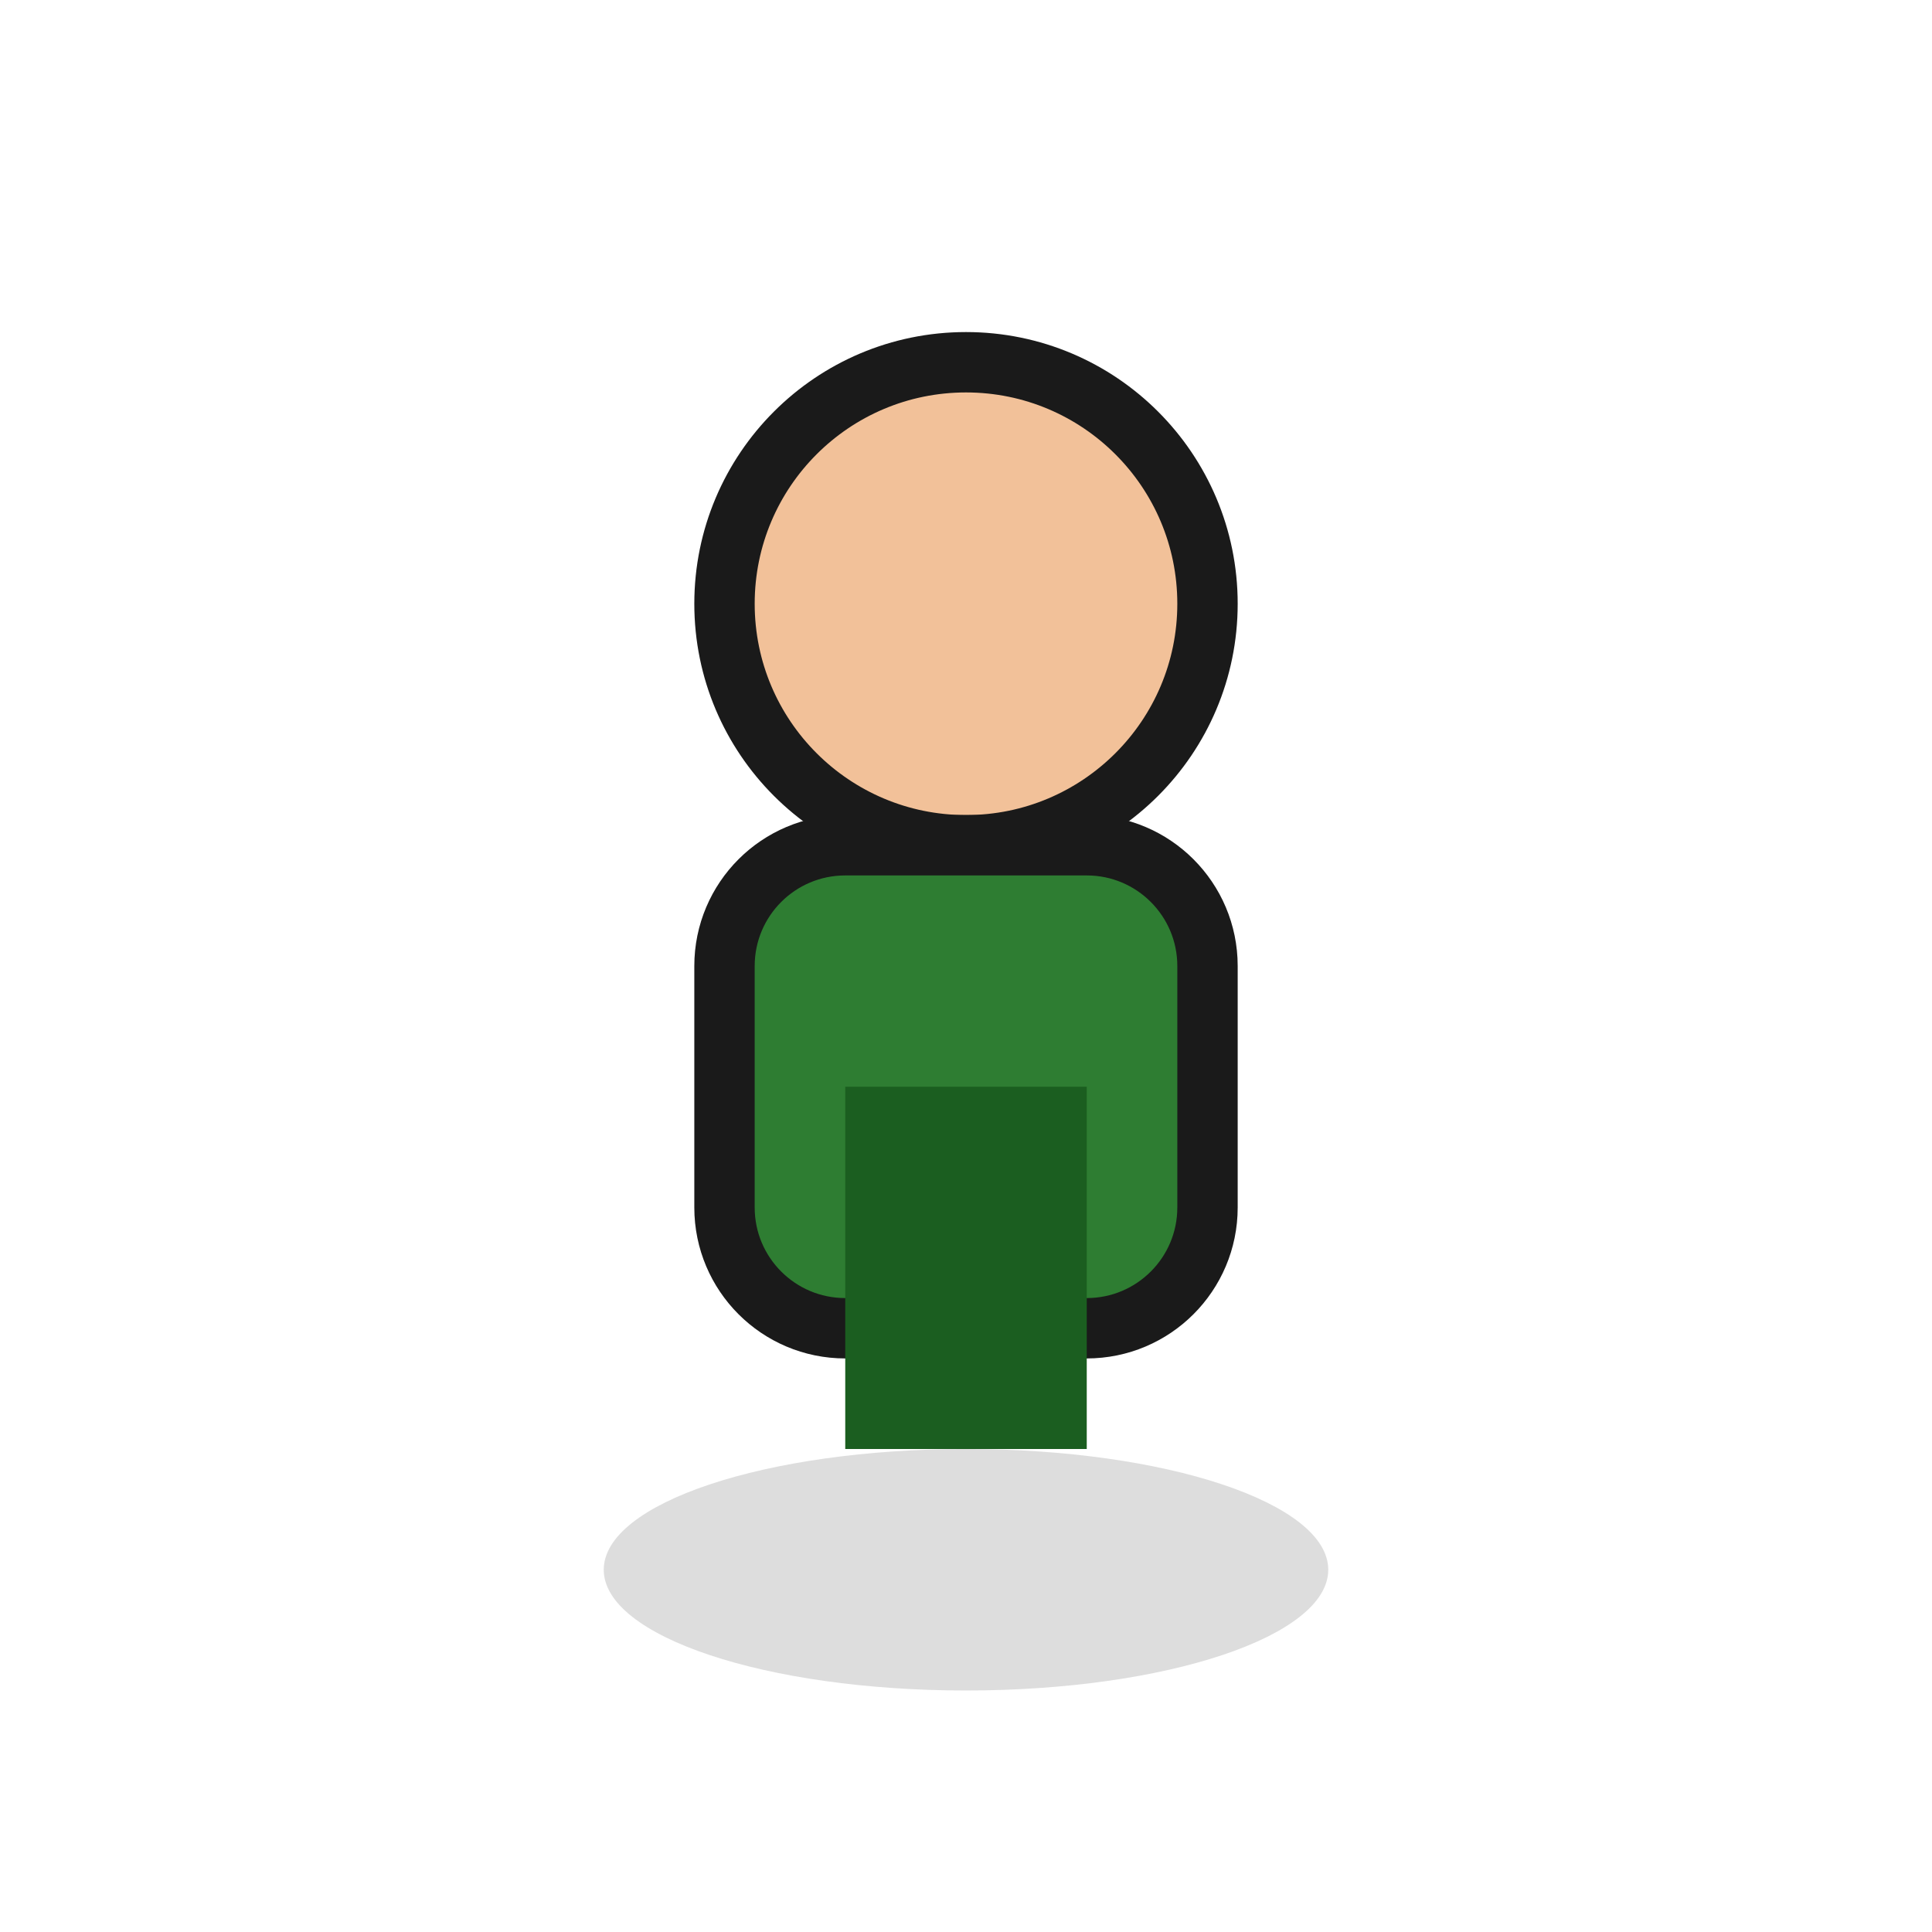
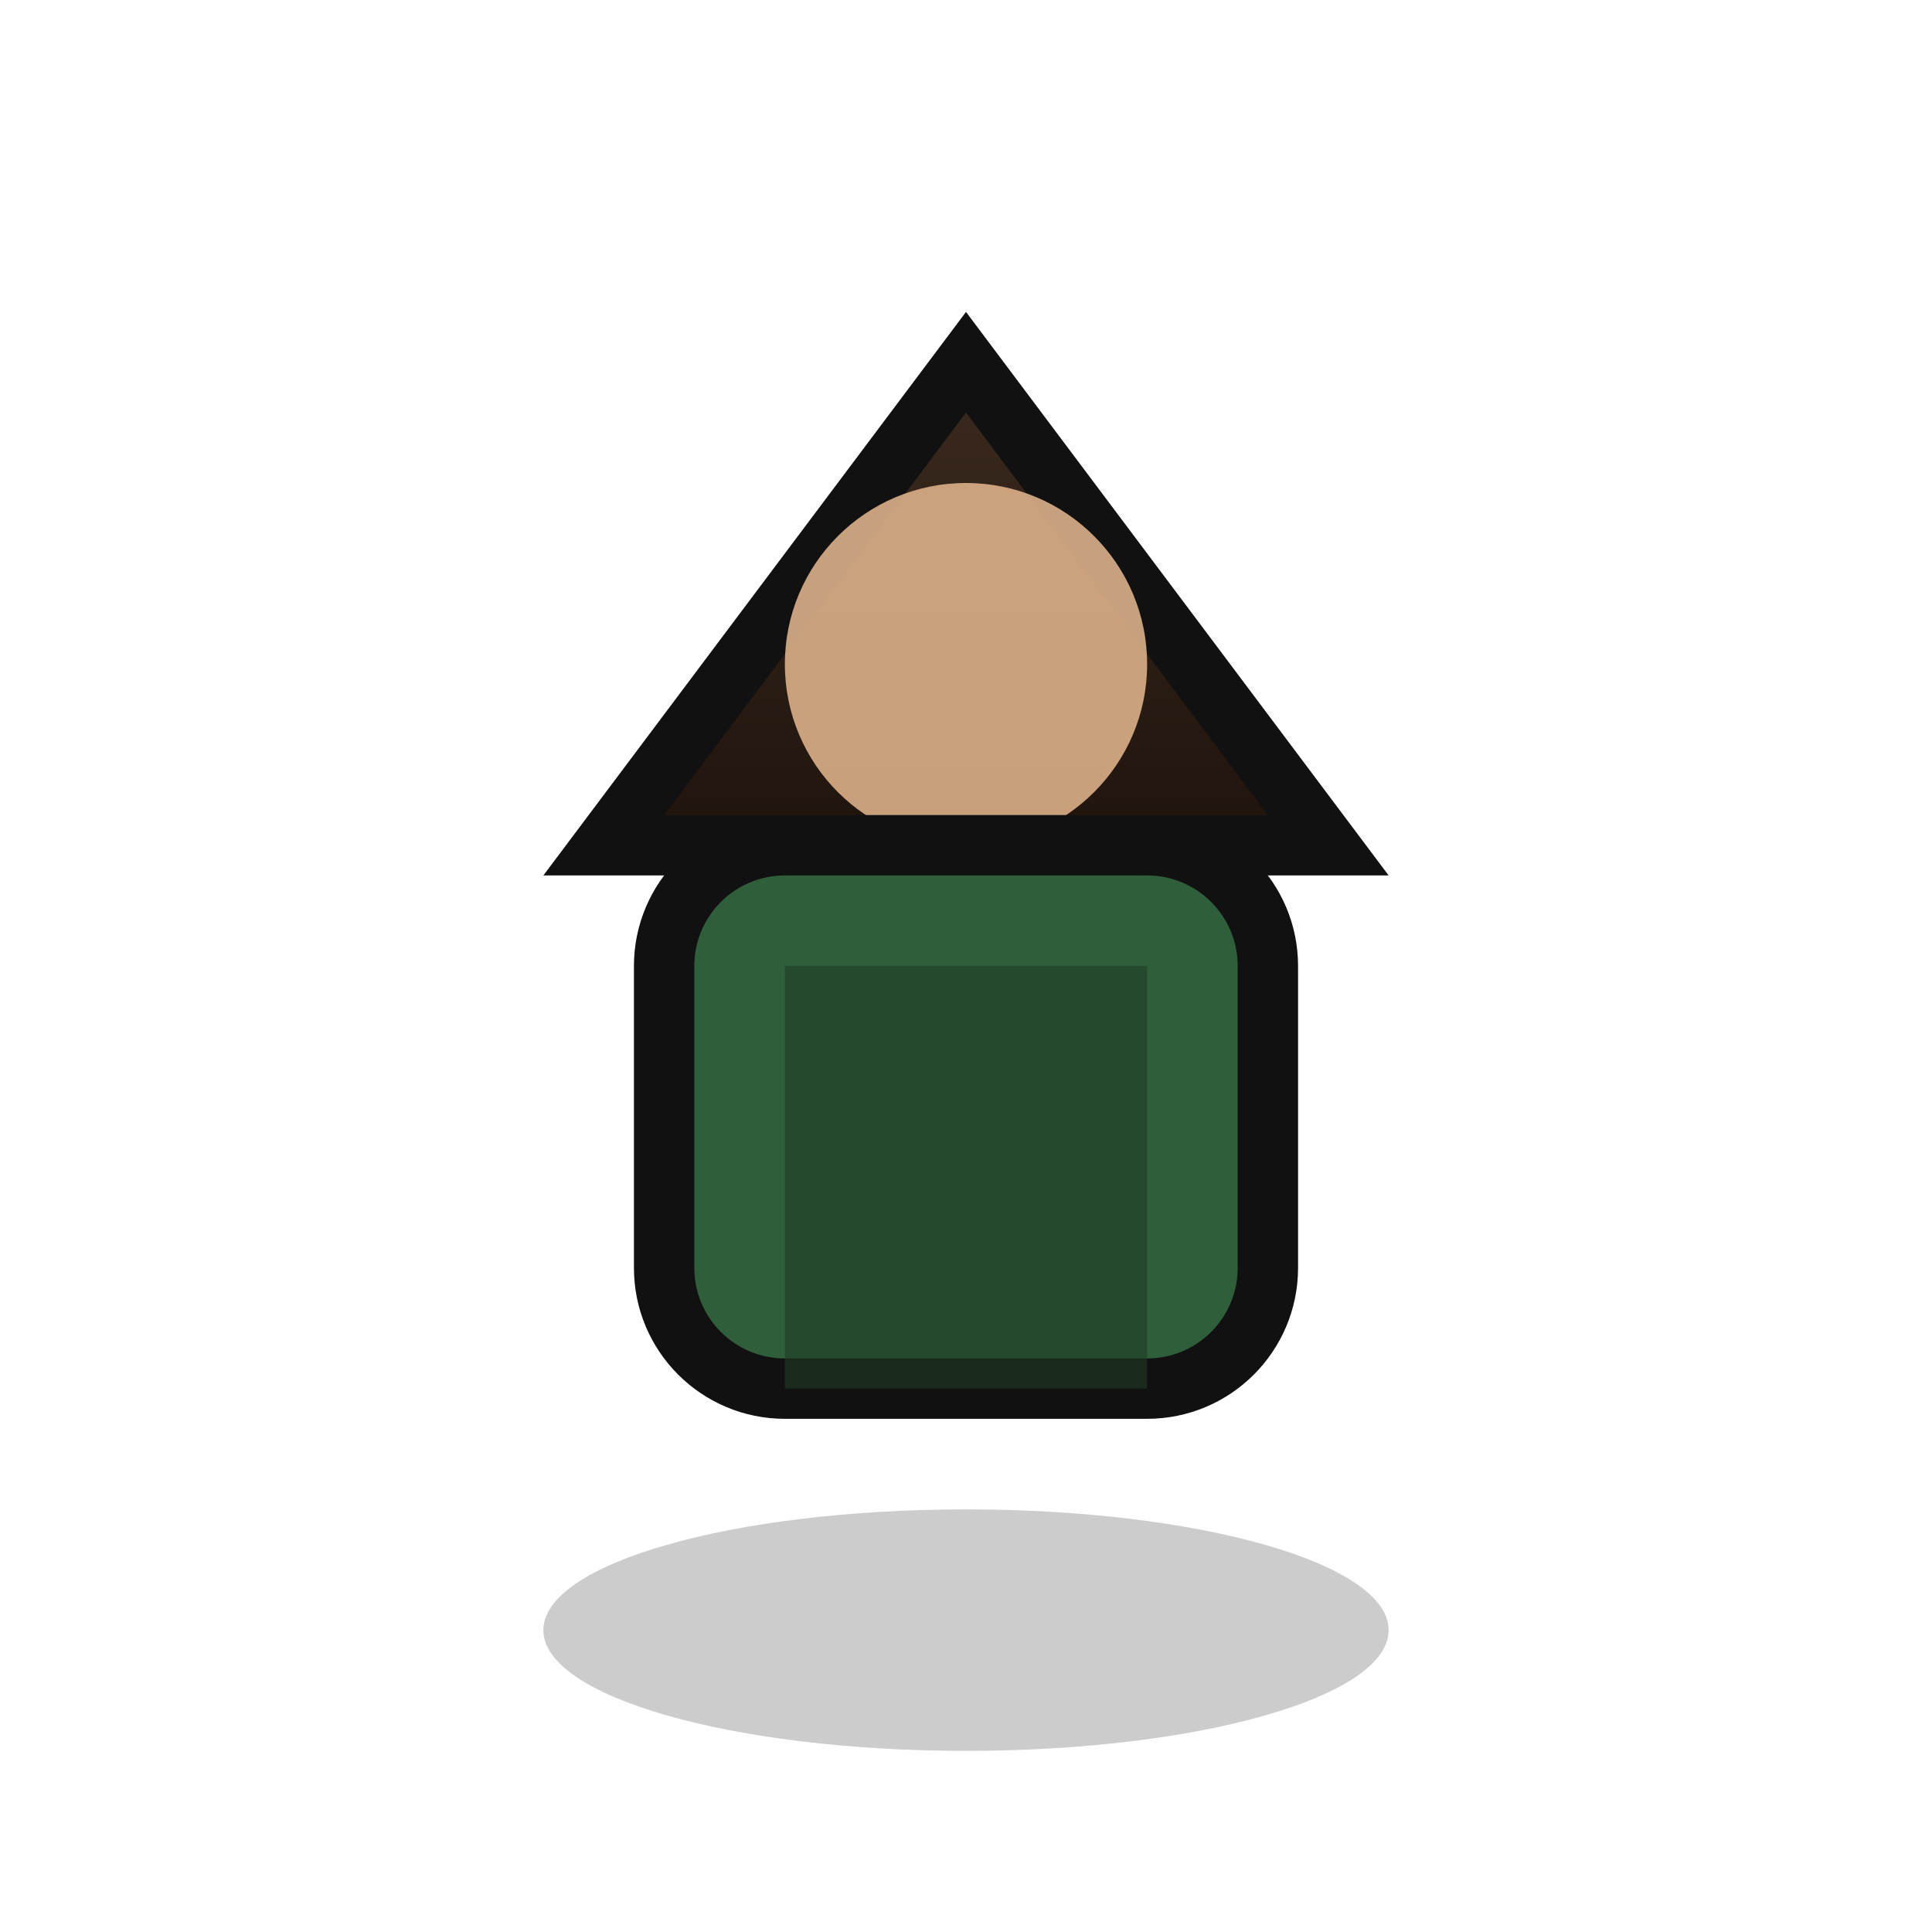
<svg xmlns="http://www.w3.org/2000/svg" viewBox="0 0 32 32">
-   <ellipse cx="16" cy="26" rx="6" ry="2" fill="#00000022" />
-   <circle cx="16" cy="10" r="4" fill="#f2c199" stroke="#1a1a1a" stroke-width="1" />
-   <rect x="12" y="14" width="8" height="8" rx="2" fill="#2e7d32" stroke="#1a1a1a" />
-   <rect x="14" y="18" width="4" height="6" fill="#1b5e20" />
+   <defs>
+     <linearGradient id="hood" x1="0" y1="0" x2="0" y2="1">
+       <stop offset="0%" stop-color="#3b2a1e" />
+       <stop offset="100%" stop-color="#1f140d" />
+     </linearGradient>
+   </defs>
+   <ellipse cx="16" cy="27" rx="7" ry="2" fill="#00000033" />
+   <path d="M10 14 L16 6 L22 14 Z" fill="url(#hood)" stroke="#111" stroke-width="1" />
+   <circle cx="16" cy="11" r="3" fill="#e6b98f" opacity="0.85" />
+   <rect x="11" y="14" width="10" height="9" rx="2" fill="#2f5e3a" stroke="#111" />
+   <rect x="13" y="16" width="6" height="7" fill="#1e3b25" opacity="0.6" />
</svg>
